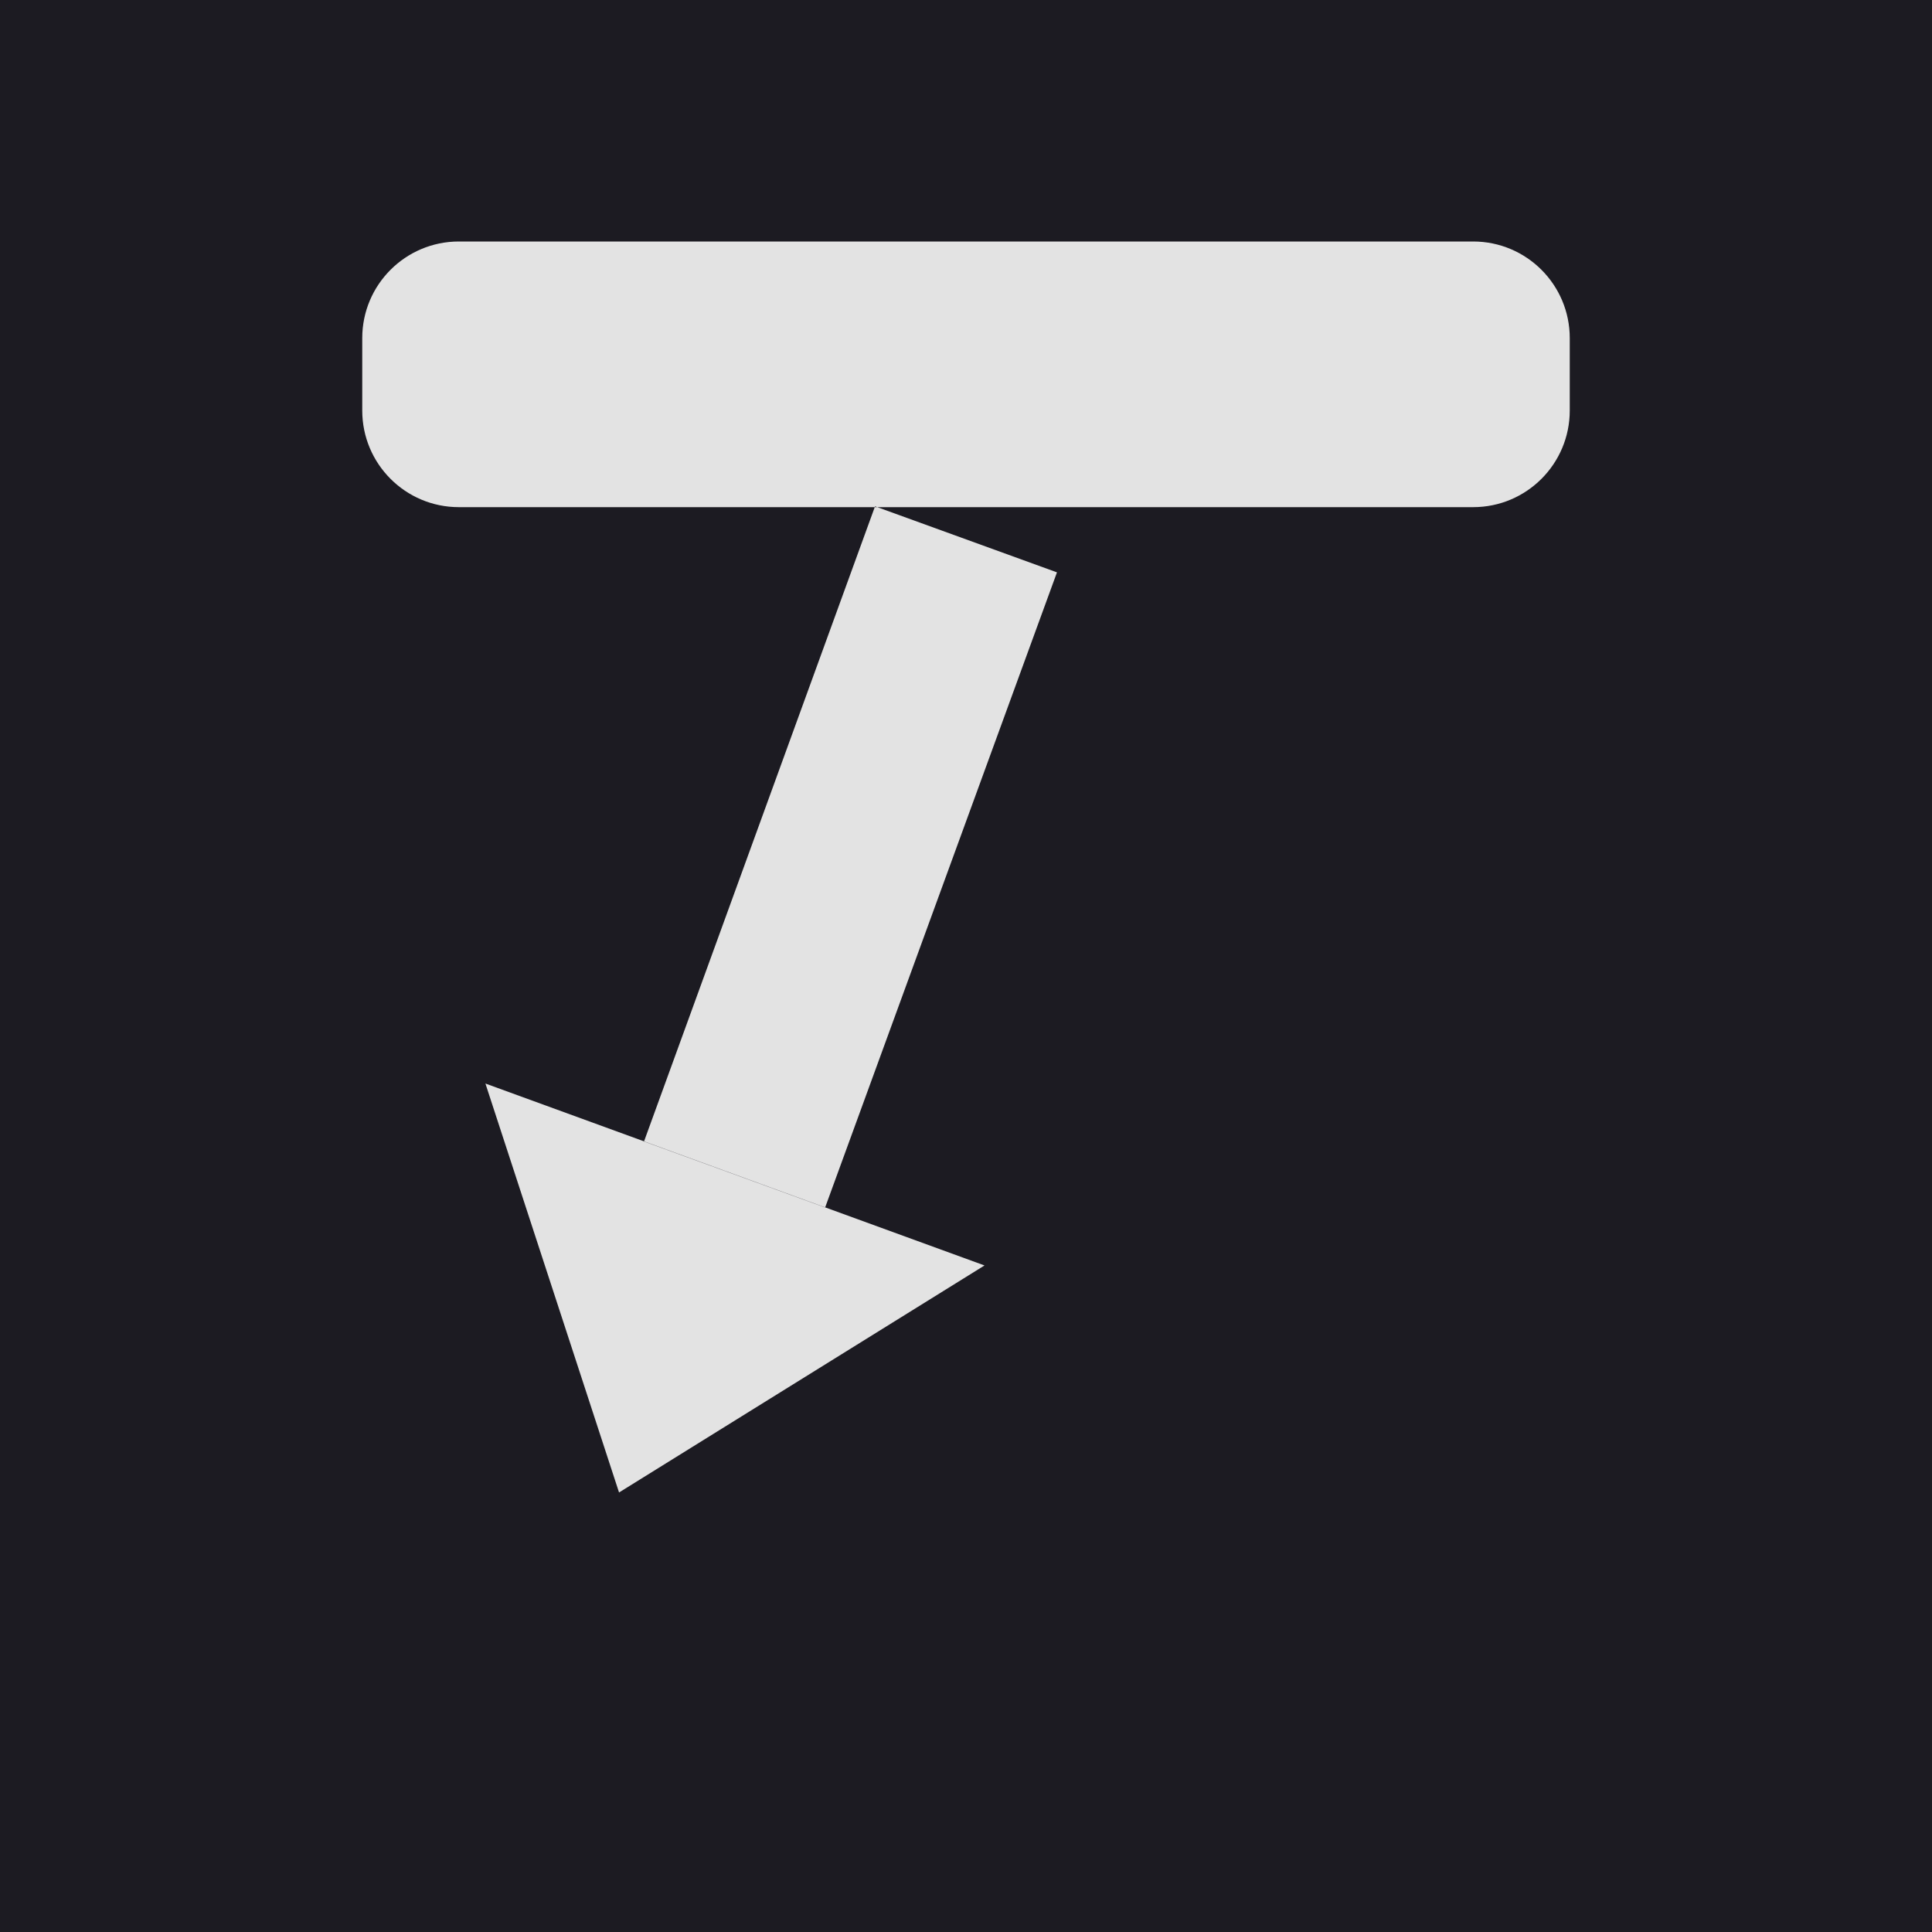
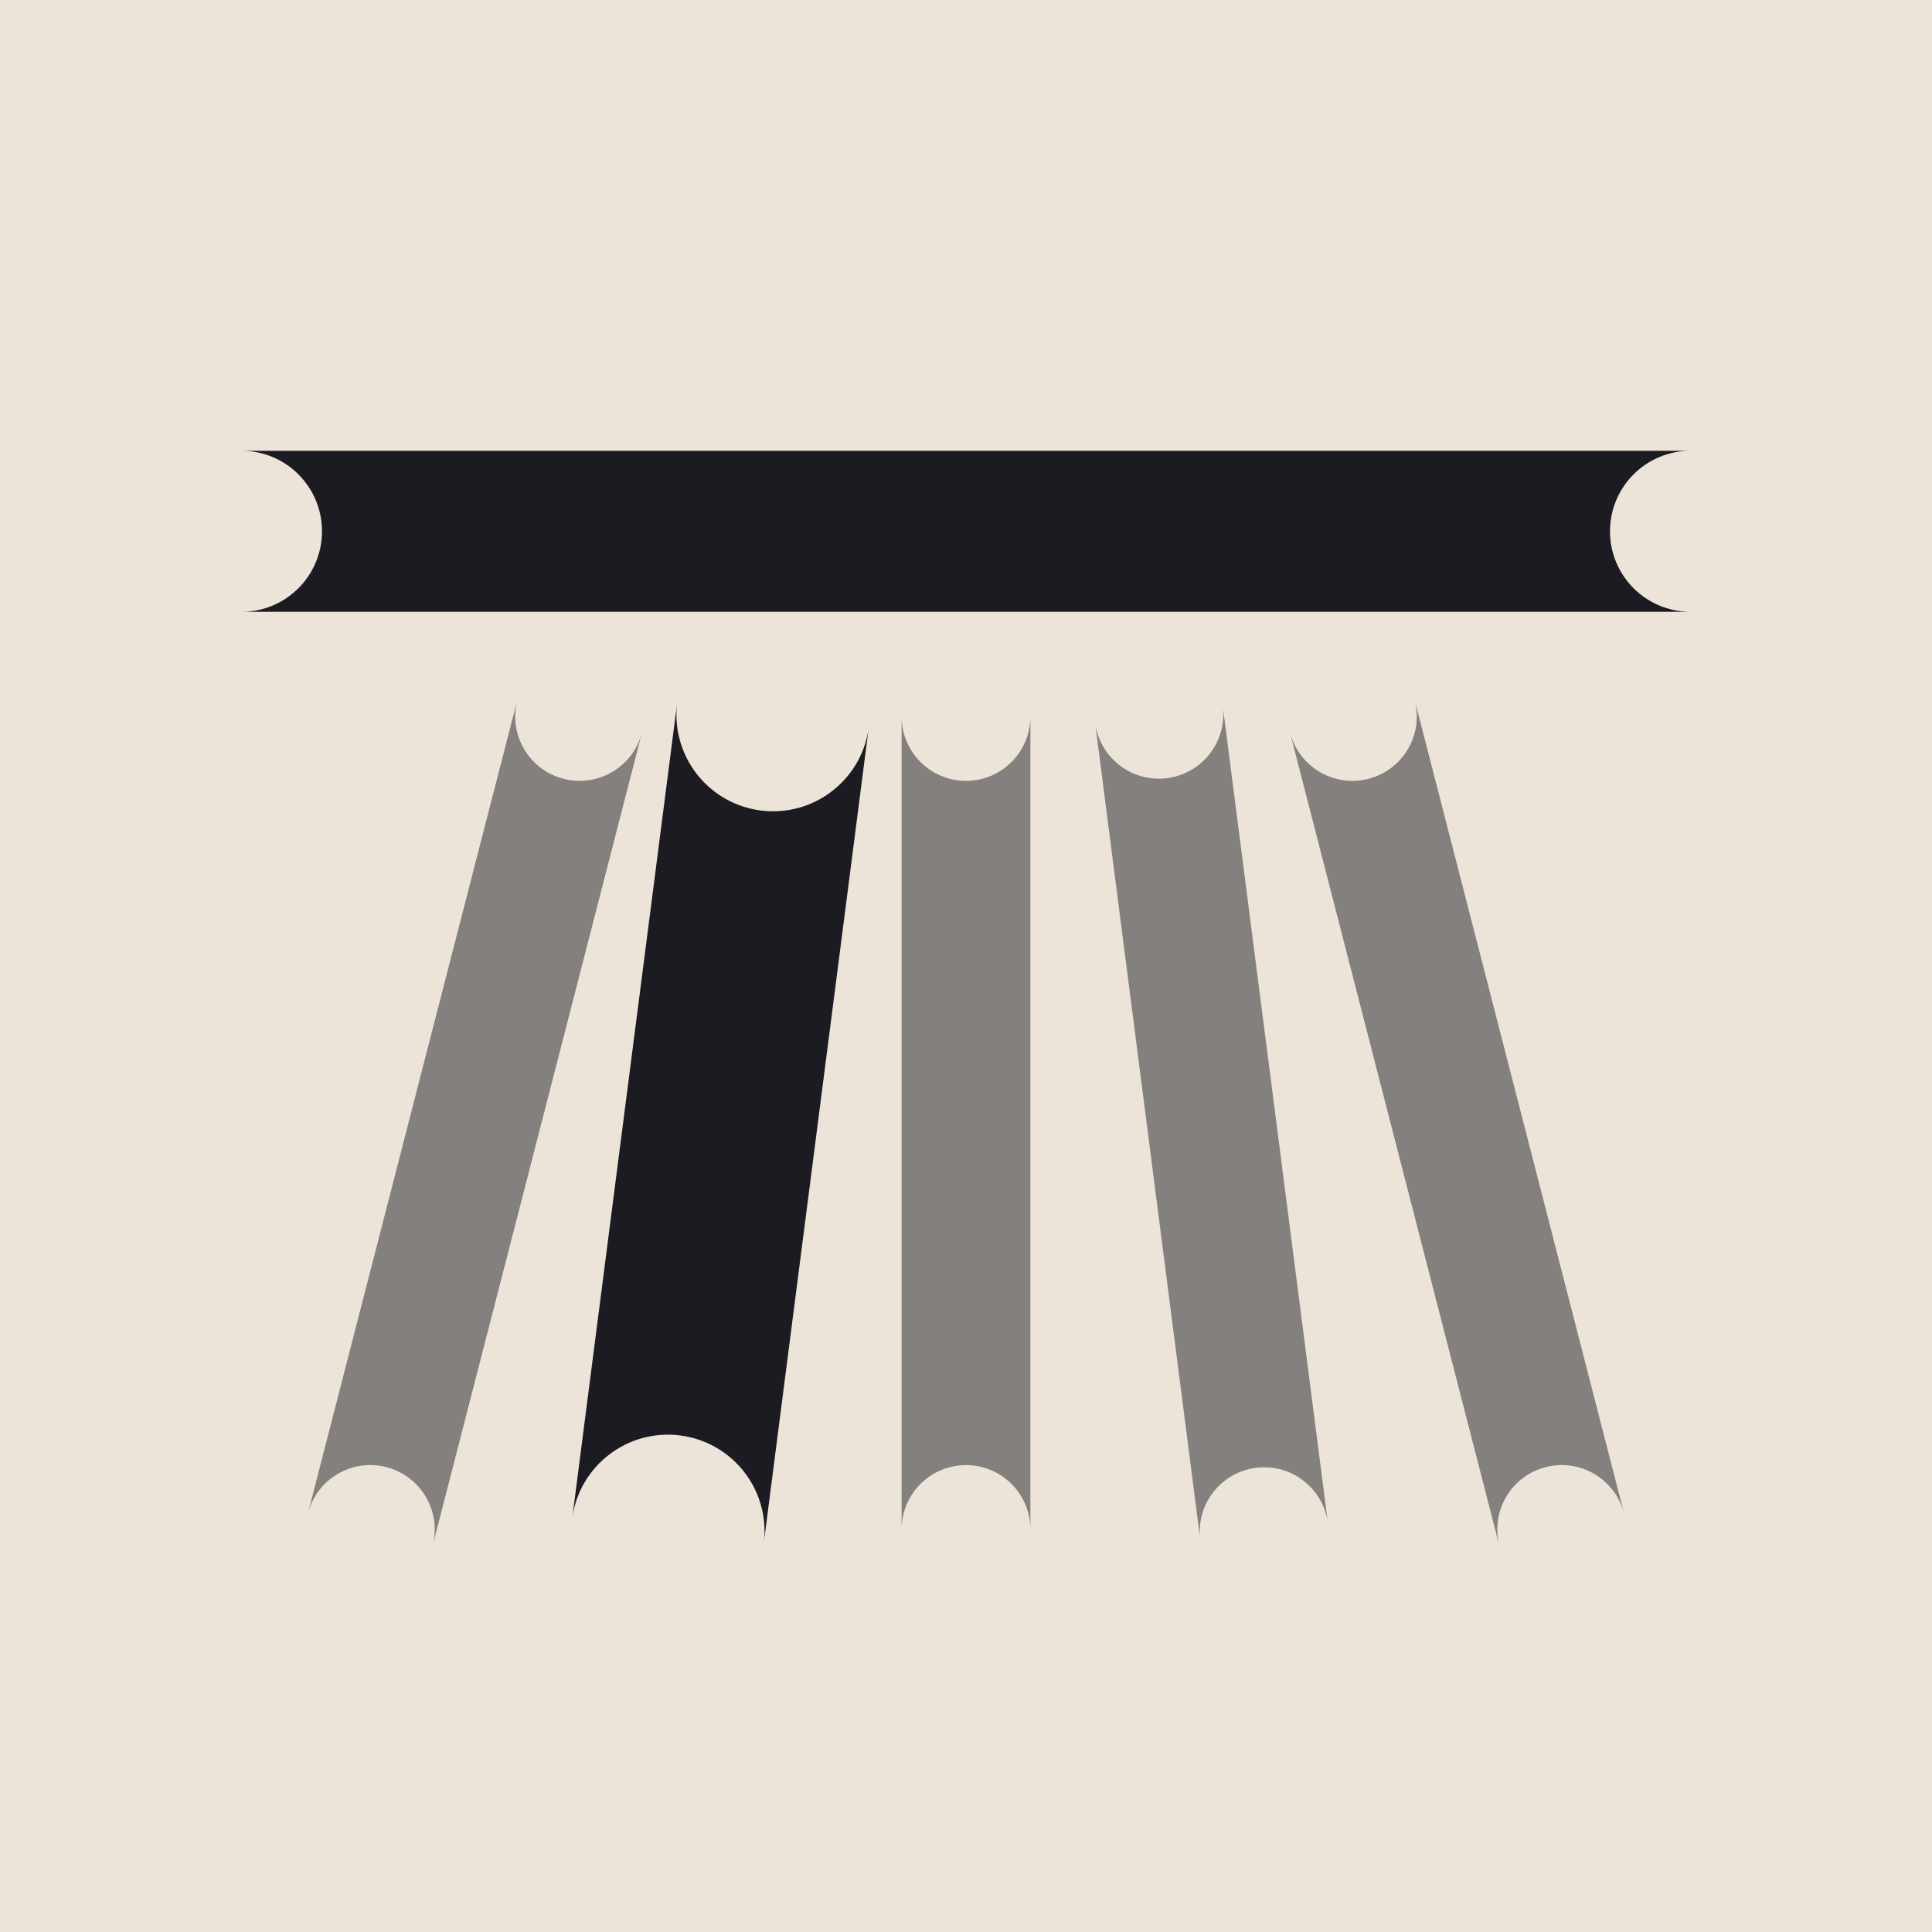
<svg xmlns="http://www.w3.org/2000/svg" viewBox="0 0 24 24" width="96" height="96">
-   <rect width="24" height="24" fill="#1c1b22" />
-   <path d="M5.7 3H18.3A1.2 1.2 0 0 1 19.5 4.2V5.1A1.2 1.2 0 0 1 18.3 6.3H5.7A1.2 1.2 0 0 1 4.5 5.1V4.2A1.2 1.2 0 0 1 5.7 3ZM10.87 6.29L8 14.18L10.25 15L13.13 7.11ZM7.69 18.54L6.03 13.46L12.23 15.72Z" fill="#e3e3e3" />
+   <rect width="24" height="24" fill="#ece4d8" />
+   <path d="M3 7.6L21 7.6A1 1 0 0 1 21 5.6L3 5.6A1 1 0 0 1 3 7.6ZM8.41 8.747L7.11 18.847A1.2 1.2 0 0 1 9.49 19.153L10.79 9.053A1.2 1.2 0 0 1 8.41 8.747Z" fill="#1c1b22" />
+   <path d="M6.425 8.701L3.825 18.801A0.8 0.8 0 0 1 5.375 19.199L7.975 9.099A0.8 0.8 0 0 1 6.425 8.701ZM11.2 8.9L11.2 19A0.8 0.8 0 0 1 12.8 19L12.8 8.9A0.8 0.8 0 0 1 11.2 8.9ZM13.607 9.002L14.907 19.102A0.8 0.8 0 0 1 16.493 18.898L15.193 8.798A0.8 0.8 0 0 1 13.607 9.002ZM16.025 9.099L18.625 19.199A0.8 0.8 0 0 1 20.175 18.801L17.575 8.701A0.8 0.8 0 0 1 16.025 9.099Z" fill="#1c1b22" opacity="0.5" />
</svg>
